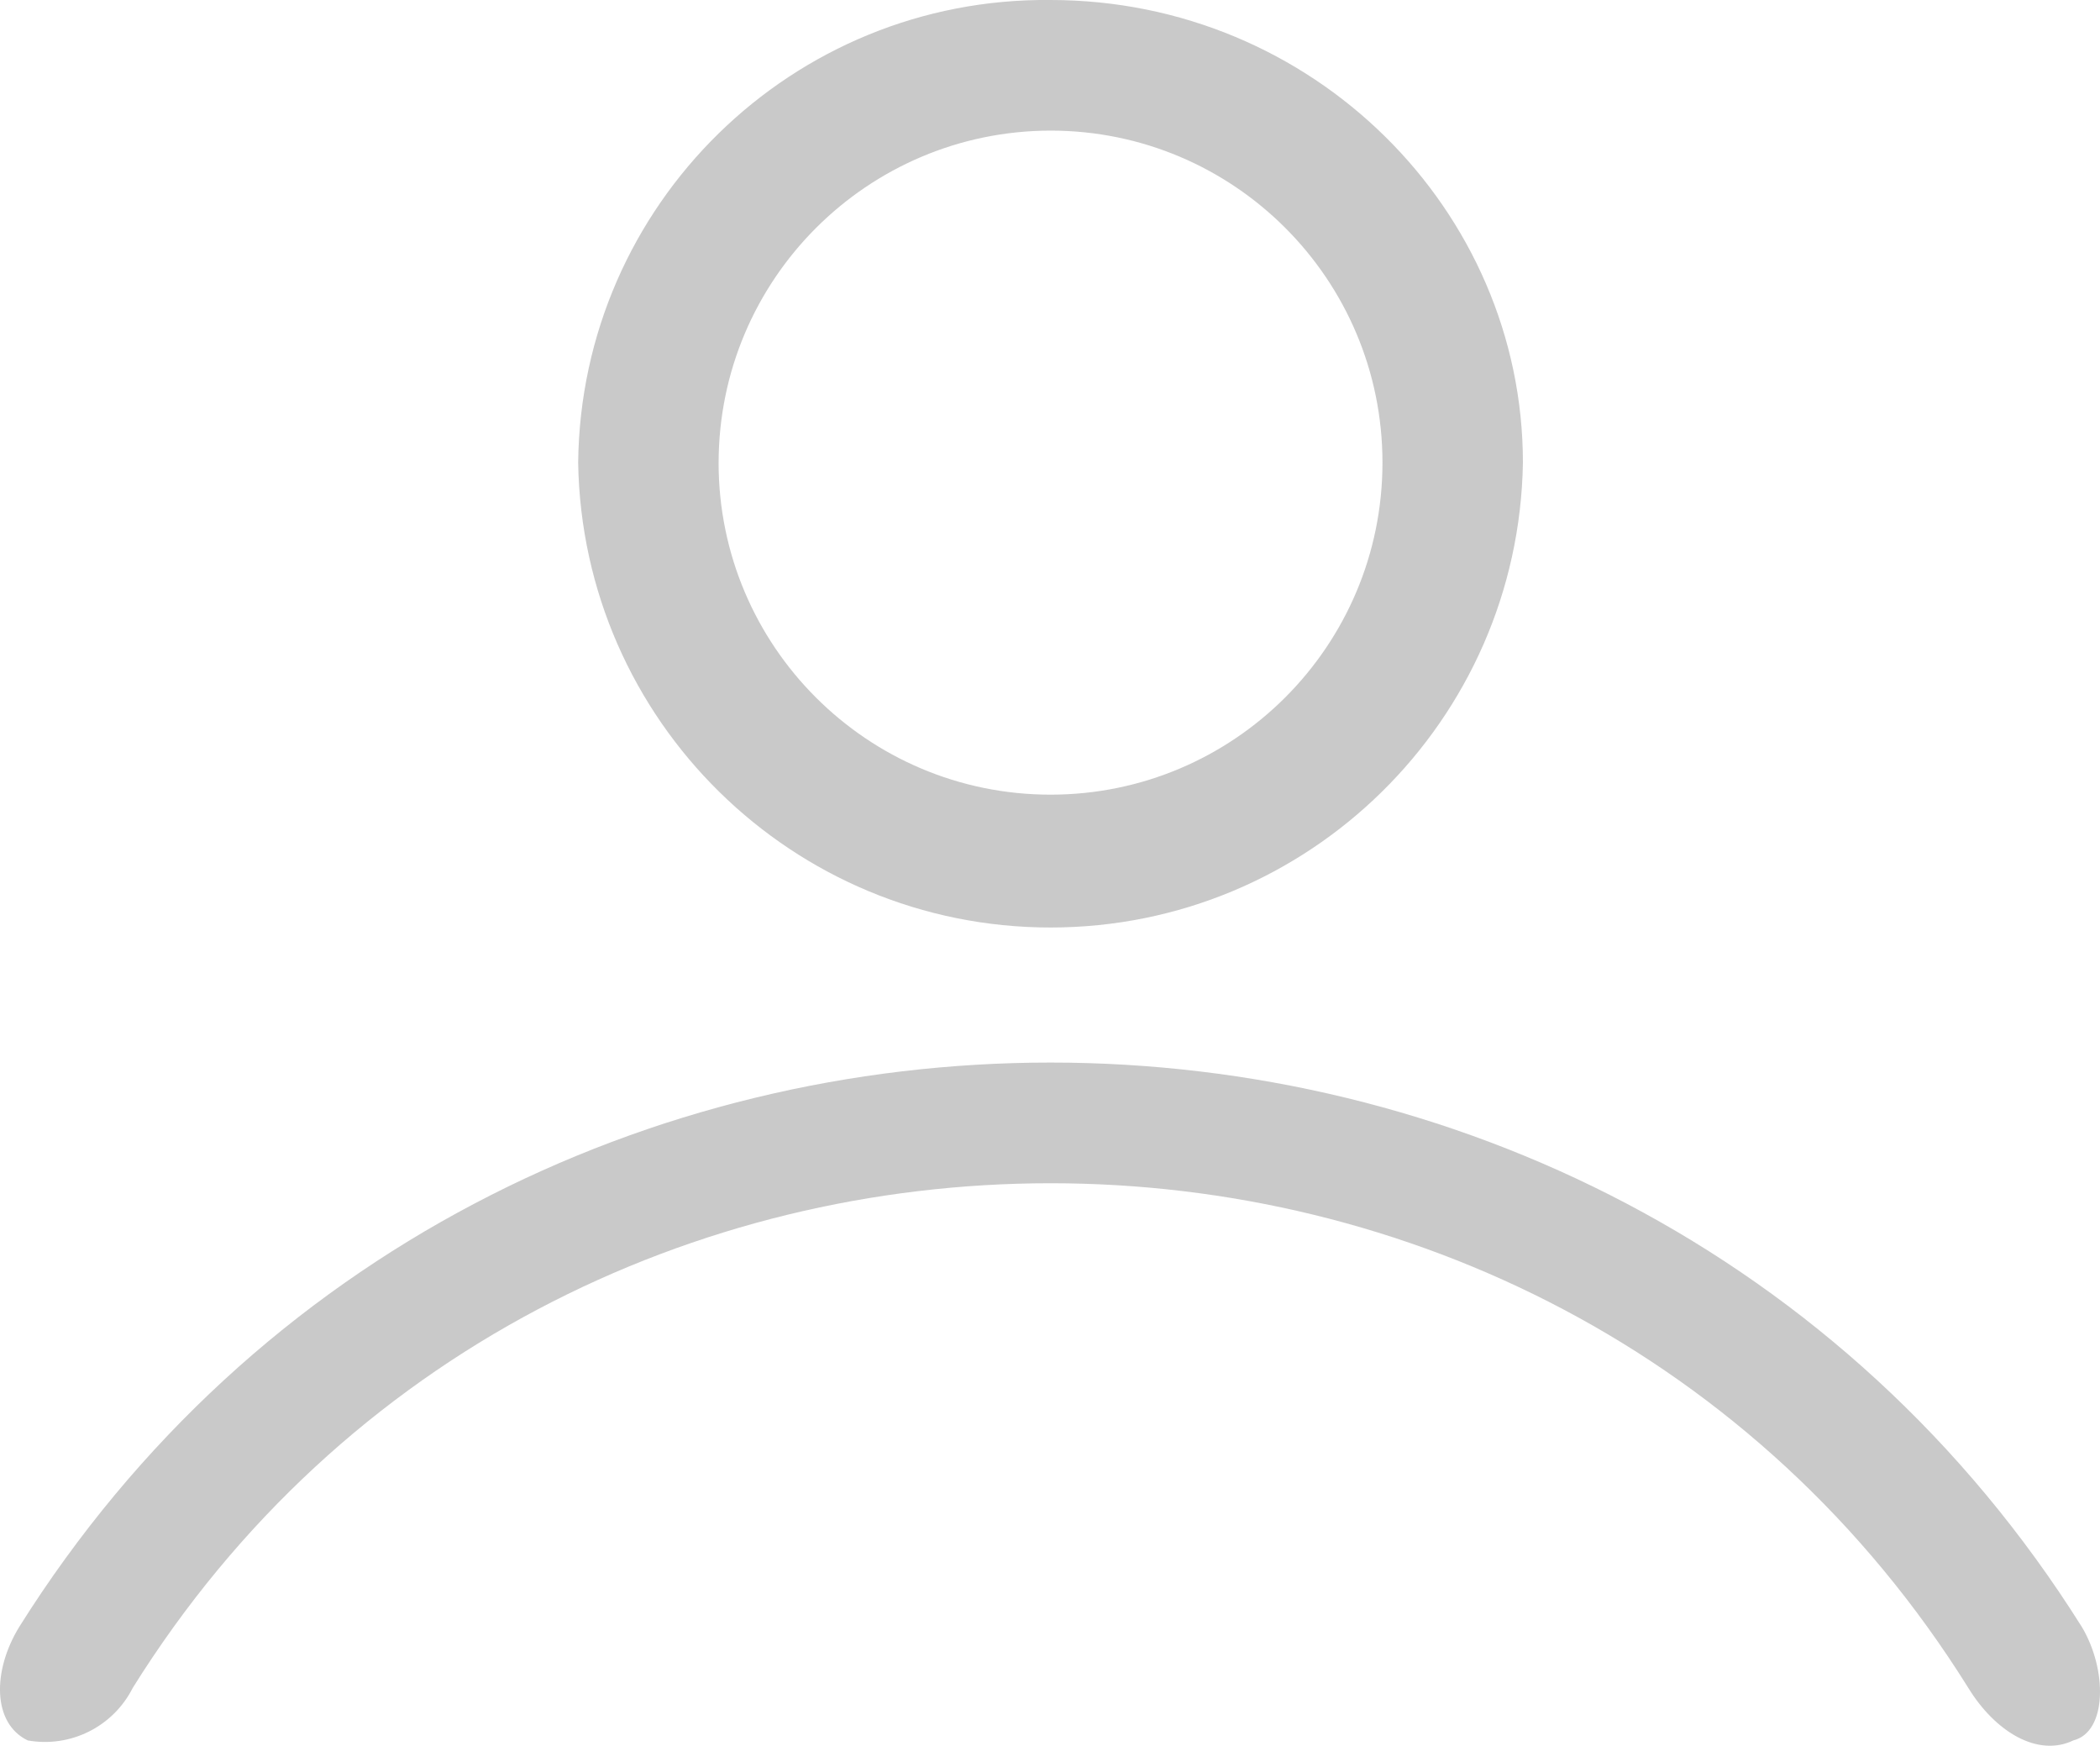
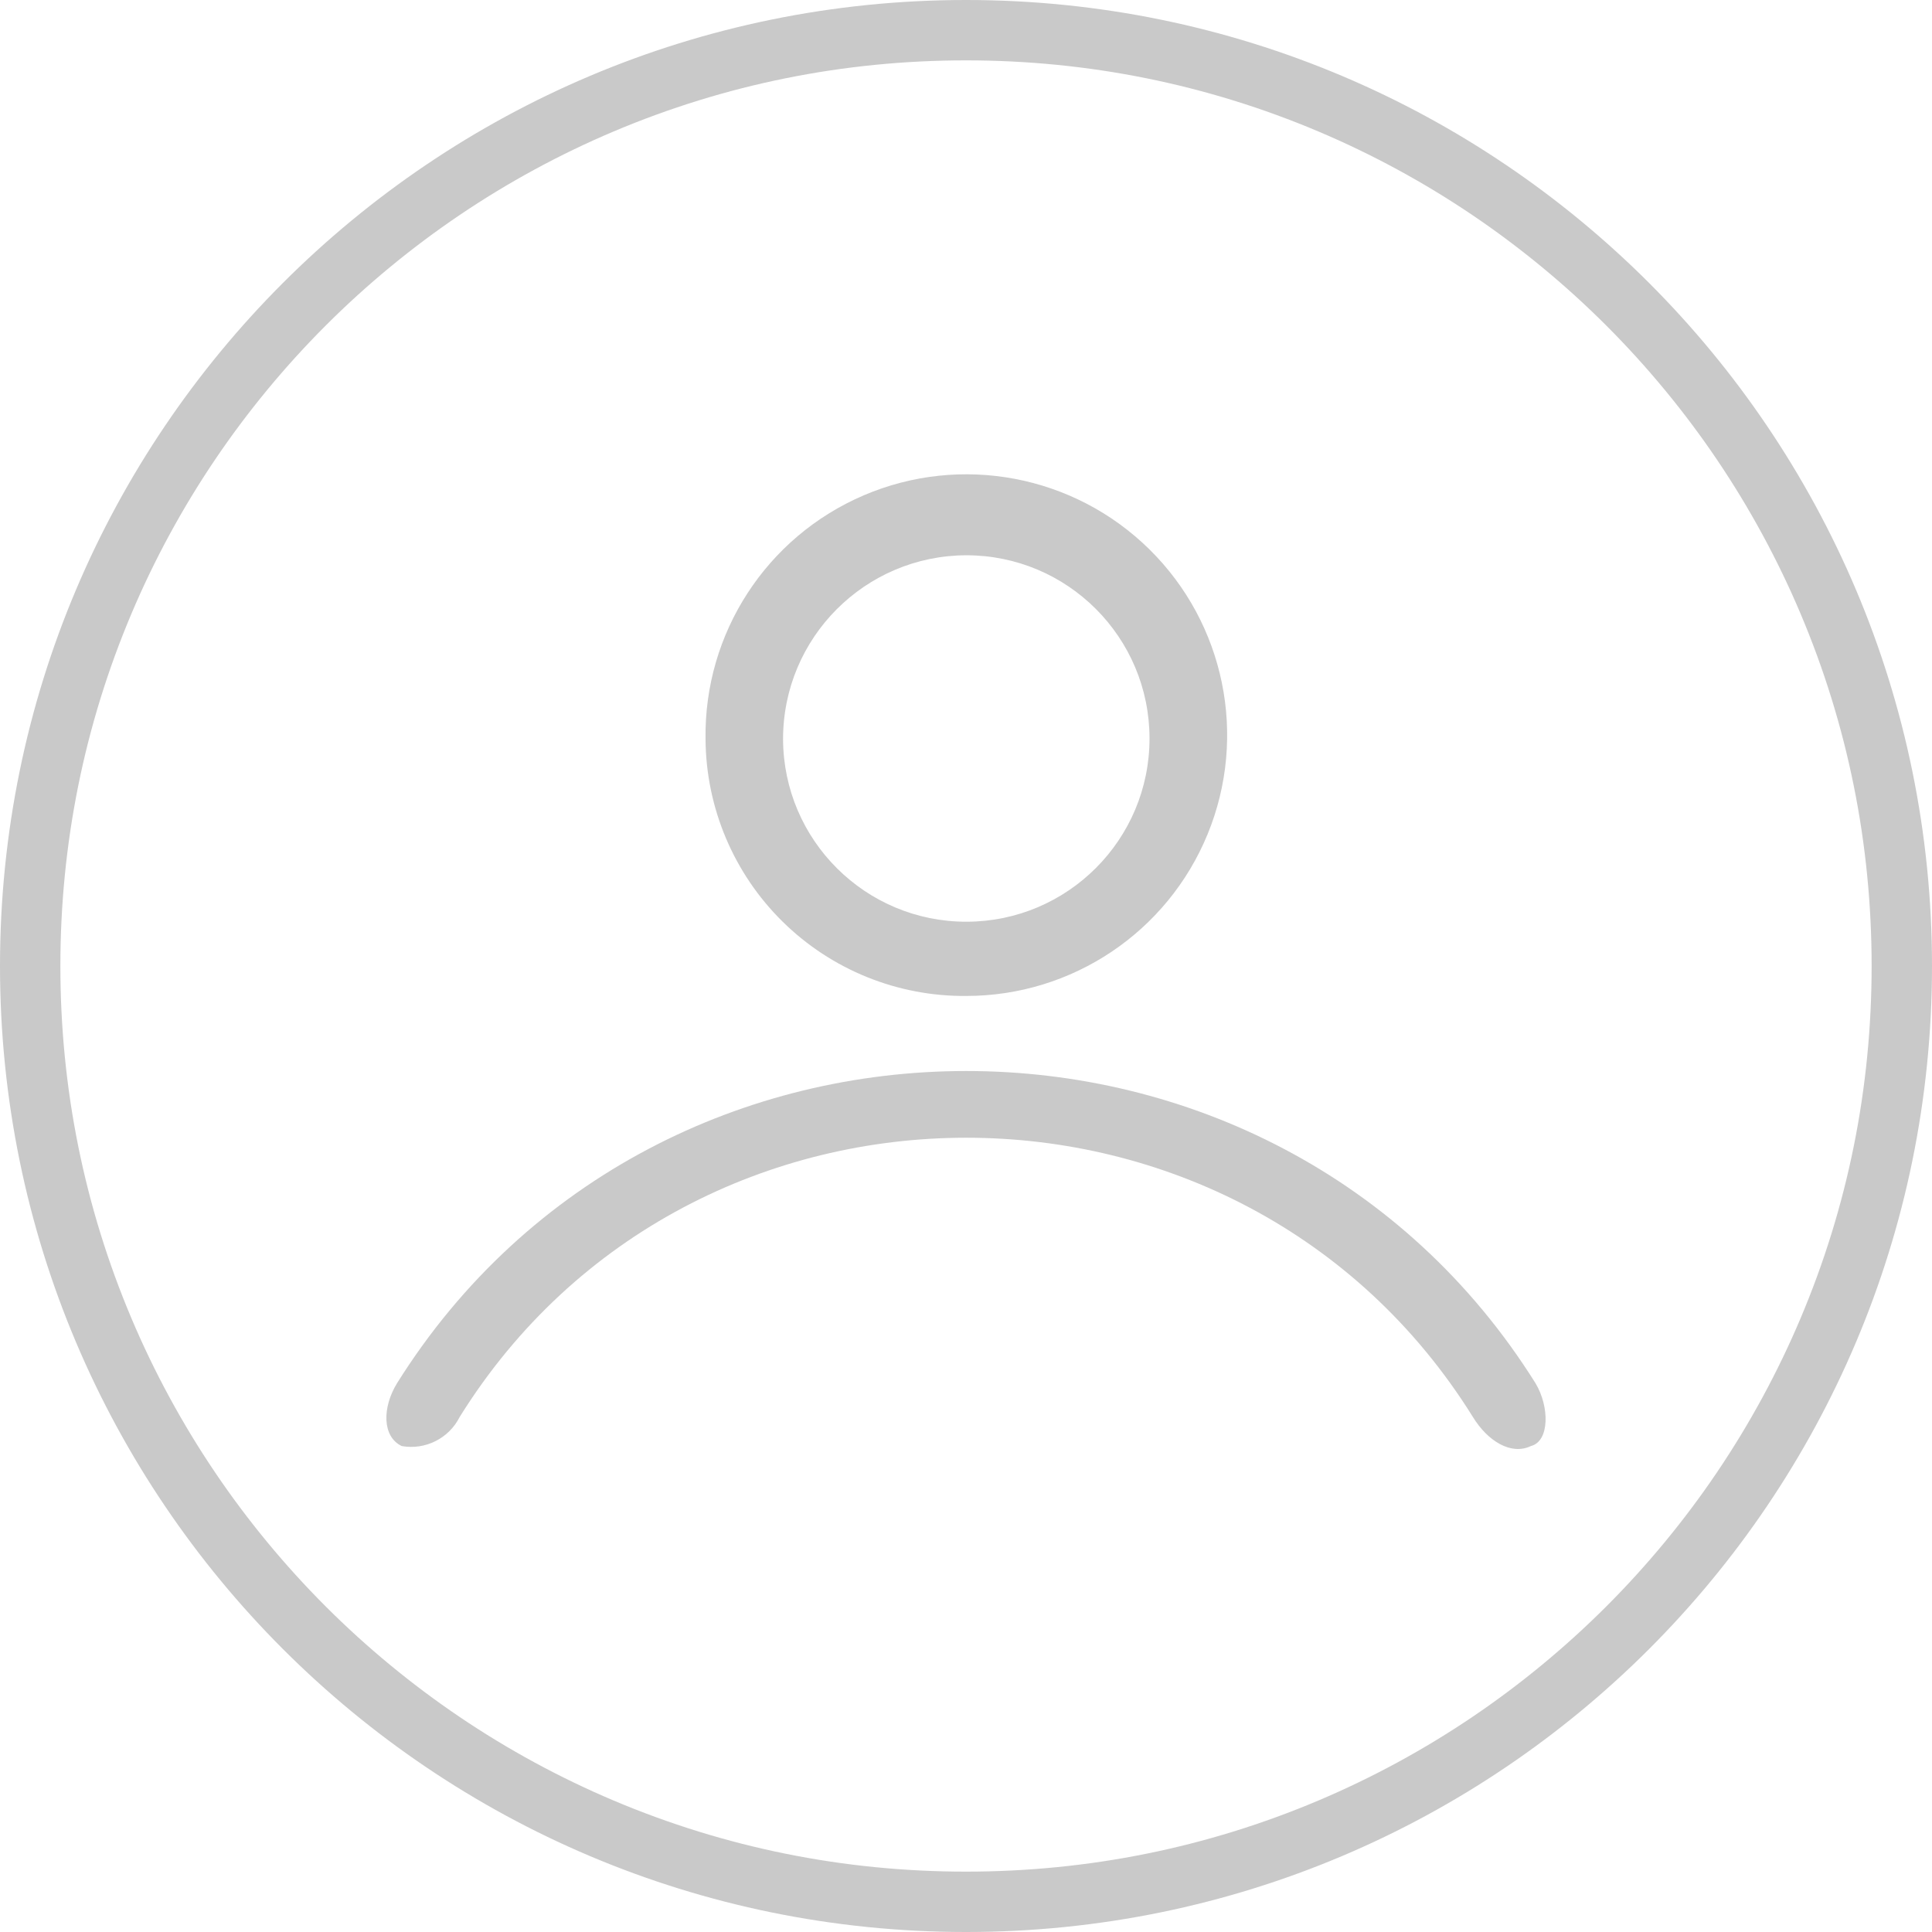
- <svg xmlns="http://www.w3.org/2000/svg" width="113.023" height="93.932" viewBox="0 0 113.023 93.932">
-   <path id="Path_919" data-name="Path 919" d="M127.528,122.145c-1.909.917-4.2-.458-5.65-2.826-22.6-36.205-76.193-36.205-98.792,0a5.293,5.293,0,0,1-5.65,2.826c-1.909-.917-1.909-3.743-.458-6.111,25.423-40.483,85.584-40.483,111.007,0C129.36,118.326,129.36,121.687,127.528,122.145ZM47.059,53.4A25.164,25.164,0,0,1,72.483,28.5c14.124,0,25.423,11.3,25.423,24.9a25.427,25.427,0,0,1-50.847,0Zm7.558,0A17.865,17.865,0,1,0,72.483,35.527,17.892,17.892,0,0,0,54.618,53.4Z" transform="translate(-15.942 -28.5)" fill="#c9c9c9" />
+ <svg xmlns="http://www.w3.org/2000/svg" width="160" height="160" viewBox="0 0 160 160">
+   <g id="picrure_form" data-name="picrure form" transform="translate(-1613 -88)">
+     <g id="Path_2536" data-name="Path 2536" transform="translate(1613 88)" fill="none">
+       <path d="M80,0A80,80,0,1,1,0,80,80,80,0,0,1,80,0Z" stroke="none" />
+       <path d="M 80 5 C 69.873 5 60.051 6.982 50.808 10.892 C 46.365 12.771 42.08 15.097 38.07 17.806 C 34.098 20.49 30.362 23.572 26.967 26.967 C 23.572 30.362 20.49 34.098 17.806 38.07 C 15.097 42.08 12.771 46.365 10.892 50.808 C 6.982 60.051 5 69.873 5 80 C 5 90.127 6.982 99.949 10.892 109.192 C 12.771 113.635 15.097 117.92 17.806 121.93 C 20.49 125.902 23.572 129.638 26.967 133.033 C 30.362 136.428 34.098 139.51 38.07 142.194 C 42.08 144.903 46.365 147.229 50.808 149.108 C 60.051 153.018 69.873 155 80 155 C 90.127 155 99.949 153.018 109.192 149.108 C 113.635 147.229 117.92 144.903 121.93 142.194 C 125.902 139.51 129.638 136.428 133.033 133.033 C 136.428 129.638 139.51 125.902 142.194 121.93 C 144.903 117.92 147.229 113.635 149.108 109.192 C 153.018 99.949 155 90.127 155 80 C 155 69.873 153.018 60.051 149.108 50.808 C 147.229 46.365 144.903 42.08 142.194 38.07 C 139.51 34.098 136.428 30.362 133.033 26.967 C 129.638 23.572 125.902 20.49 121.93 17.806 C 117.92 15.097 113.635 12.771 109.192 10.892 C 99.949 6.982 90.127 5 80 5 M 80 0 C 124.183 0 160 35.817 160 80 C 160 124.183 124.183 160 80 160 C 35.817 160 0 124.183 0 80 C 0 35.817 35.817 0 80 0 Z" stroke="none" fill="#c9c9c9" />
+     </g>
+     <path id="Path_919" data-name="Path 919" d="M110.721,108.256c-1.621.781-3.567-.39-4.8-2.407-19.195-30.836-64.717-30.836-83.912,0a4.492,4.492,0,0,1-4.8,2.407c-1.621-.781-1.621-3.188-.389-5.2,21.594-34.479,72.694-34.479,94.288,0C112.278,105,112.278,107.866,110.721,108.256ZM42.372,49.708A21.6,21.6,0,1,1,63.967,70.98,21.4,21.4,0,0,1,42.372,49.708Zm6.42,0A15.174,15.174,0,1,0,63.967,34.485,15.218,15.218,0,0,0,48.792,49.708Z" transform="translate(1629.058 99.5)" fill="#c9c9c9" />
+   </g>
</svg>
